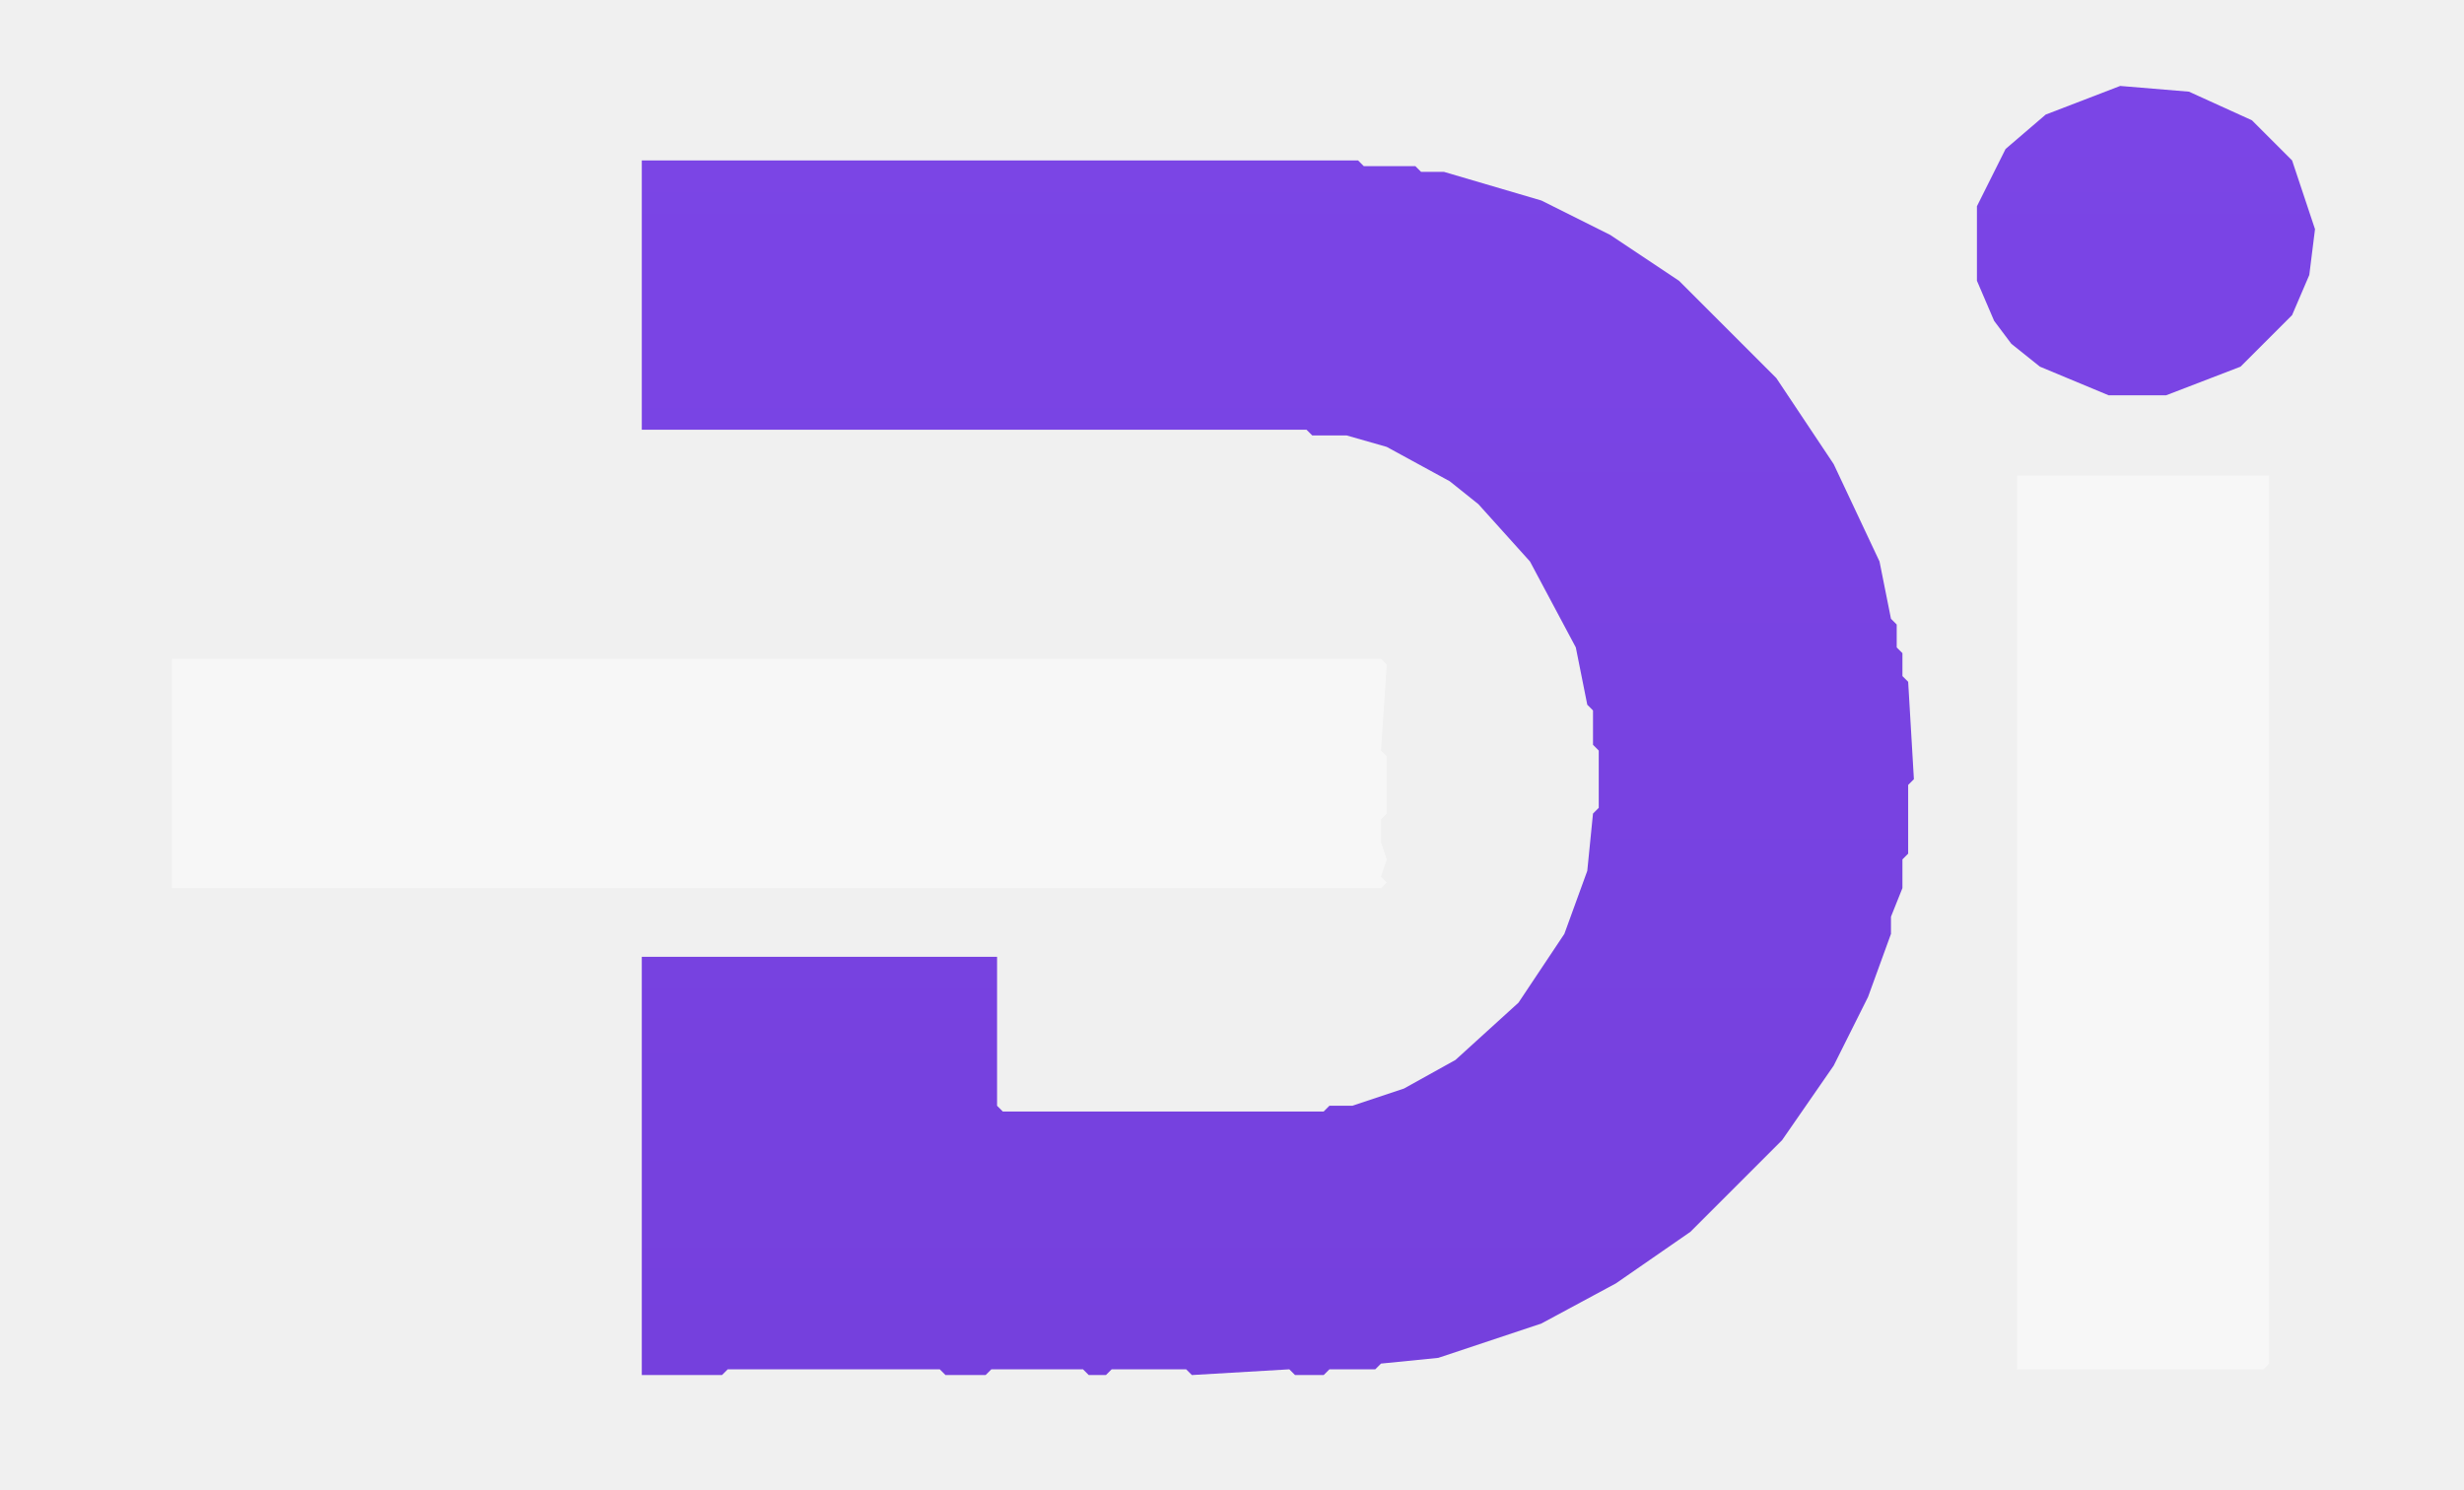
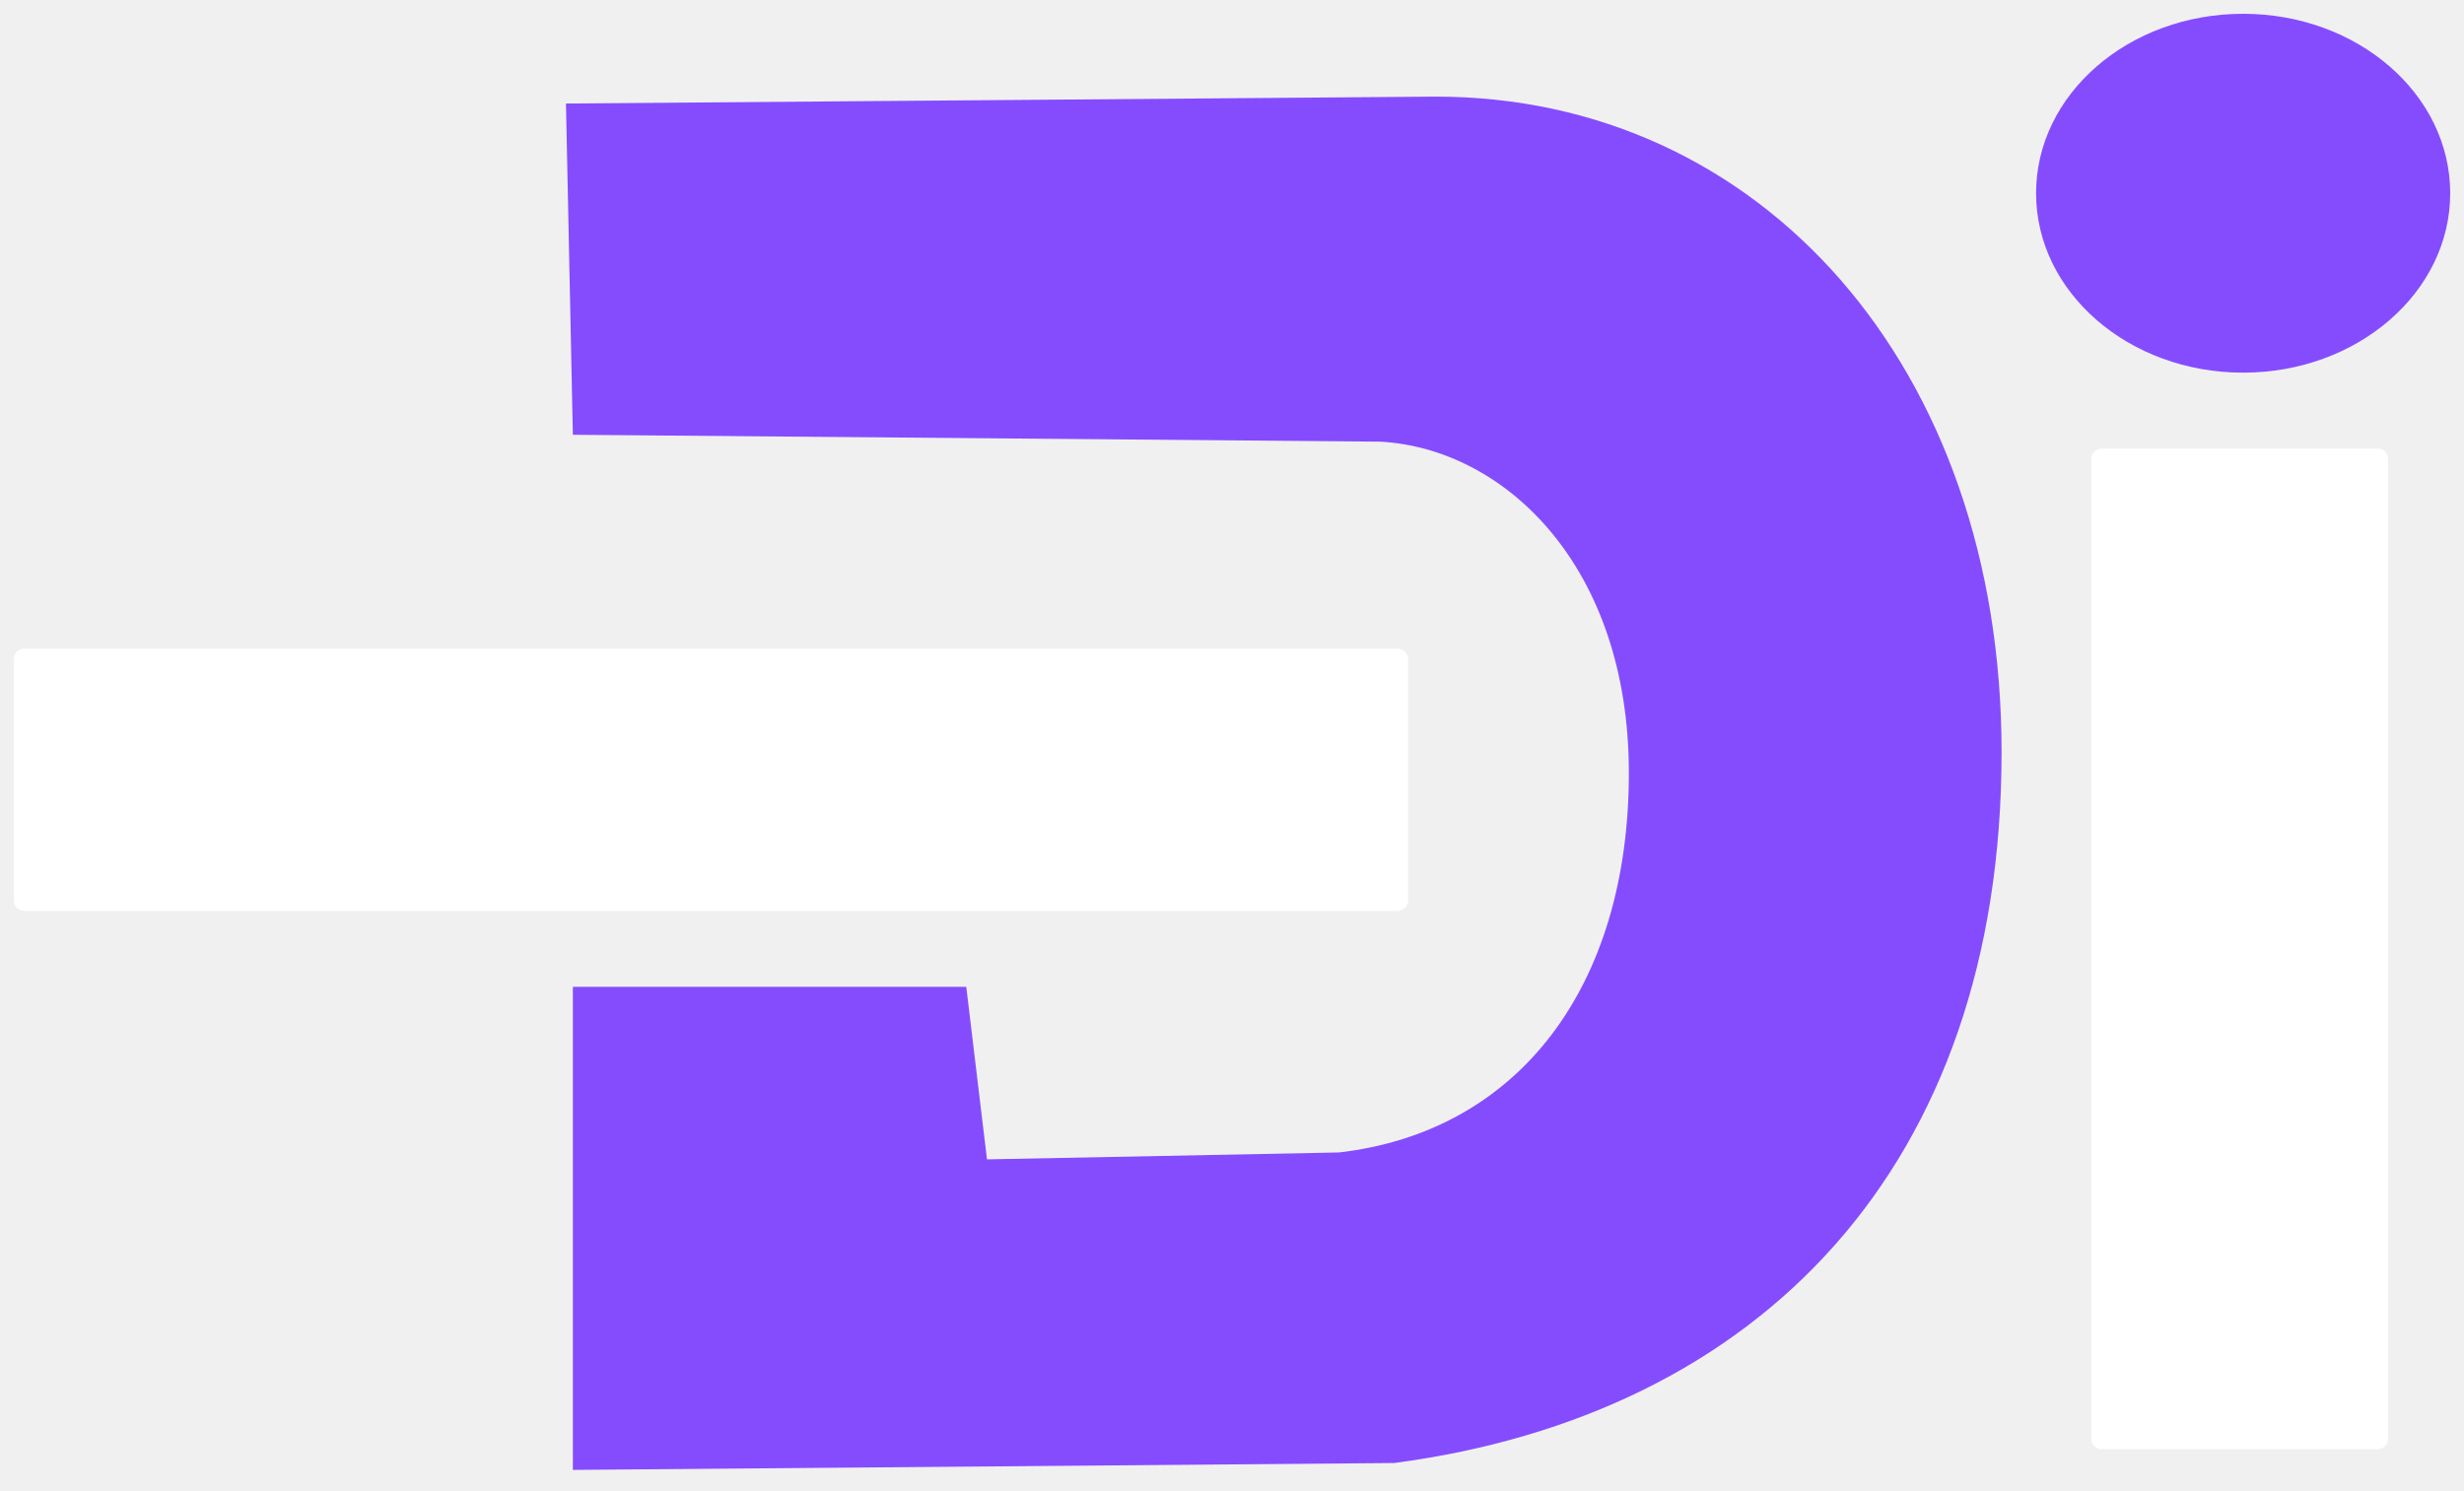
- <svg xmlns="http://www.w3.org/2000/svg" viewBox="0 0 430 260" width="430" height="260">
-   <defs>
-     <linearGradient id="purple" x1="0" y1="0" x2="0" y2="1">
-       <stop offset="0%" stop-color="#7B45E6" />
-       <stop offset="100%" stop-color="#7540DD" />
-     </linearGradient>
-   </defs>
-   <g fill-rule="evenodd" clip-rule="evenodd">
-     <path d="M 112.00 28.00 L 112.00 75.00 L 228.00 75.00 L 229.00 76.00 L 235.00 76.00 L 242.00 78.00 L 253.00 84.00 L 258.00 88.00 L 267.00 98.00 L 275.00 113.00 L 277.00 123.00 L 278.00 124.00 L 278.00 130.00 L 279.00 131.00 L 279.00 141.00 L 278.00 142.00 L 277.00 152.00 L 273.00 163.00 L 265.00 175.00 L 254.00 185.00 L 245.00 190.00 L 236.00 193.00 L 232.00 193.00 L 231.00 194.00 L 175.00 194.00 L 174.00 193.00 L 174.00 167.00 L 112.00 167.00 L 112.00 240.00 L 126.00 240.00 L 127.00 239.00 L 164.00 239.00 L 165.00 240.00 L 172.00 240.00 L 173.00 239.00 L 189.00 239.00 L 190.00 240.00 L 193.00 240.00 L 194.00 239.00 L 207.00 239.00 L 208.00 240.00 L 225.00 239.00 L 226.00 240.00 L 231.00 240.00 L 232.00 239.00 L 240.00 239.00 L 241.00 238.00 L 251.00 237.00 L 269.00 231.00 L 282.00 224.00 L 295.00 215.00 L 311.00 199.00 L 320.00 186.00 L 326.00 174.00 L 330.00 163.00 L 330.00 160.00 L 332.00 155.00 L 332.00 150.00 L 333.00 149.00 L 333.00 137.00 L 334.00 136.00 L 333.00 119.00 L 332.00 118.00 L 332.00 114.00 L 331.00 113.00 L 331.00 109.00 L 330.00 108.00 L 328.00 98.00 L 320.00 81.00 L 310.00 66.00 L 293.00 49.00 L 281.00 41.00 L 269.00 35.00 L 252.00 30.00 L 248.00 30.00 L 247.00 29.00 L 238.00 29.00 L 237.00 28.00 Z M 370.00 15.00 L 357.00 20.00 L 350.00 26.00 L 345.00 36.00 L 345.00 49.00 L 348.00 56.00 L 351.00 60.00 L 356.00 64.00 L 368.00 69.00 L 378.00 69.00 L 391.00 64.00 L 400.00 55.00 L 403.00 48.00 L 404.00 40.00 L 400.00 28.00 L 393.00 21.00 L 382.00 16.00 Z" fill="url(#purple)" />
-     <path d="M 30.00 115.00 L 30.00 155.00 L 241.00 155.00 L 242.00 154.00 L 241.00 153.00 L 242.00 150.00 L 241.00 147.00 L 241.00 143.00 L 242.00 142.00 L 242.00 132.00 L 241.00 131.00 L 242.00 116.00 L 241.00 115.00 Z M 352.00 83.00 L 352.00 239.00 L 395.00 239.00 L 396.00 238.00 L 396.00 83.00 Z" fill="#F7F7F7" />
+ <svg xmlns="http://www.w3.org/2000/svg" width="357" height="216" viewBox="0 0 357 216" fill="none">
+   <g id="di-mark">
+     <path fill="#854CFE" d="M82 15L208 14C255 14 290 53 290 109C290 169 255 205 202 212L83 213V143H140L143 168L194 167C220 164 236 143 236 112C236 82 218 65 200 64L83 63L82 15Z" />
+     <rect x="2" y="94" width="202" height="38" rx="1.5" fill="#FFFFFF" />
+     <ellipse cx="325" cy="28" rx="30" ry="26" fill="#854CFE" />
+     <rect x="303" y="65" width="43" height="145" rx="1.5" fill="#FFFFFF" />
  </g>
</svg>
